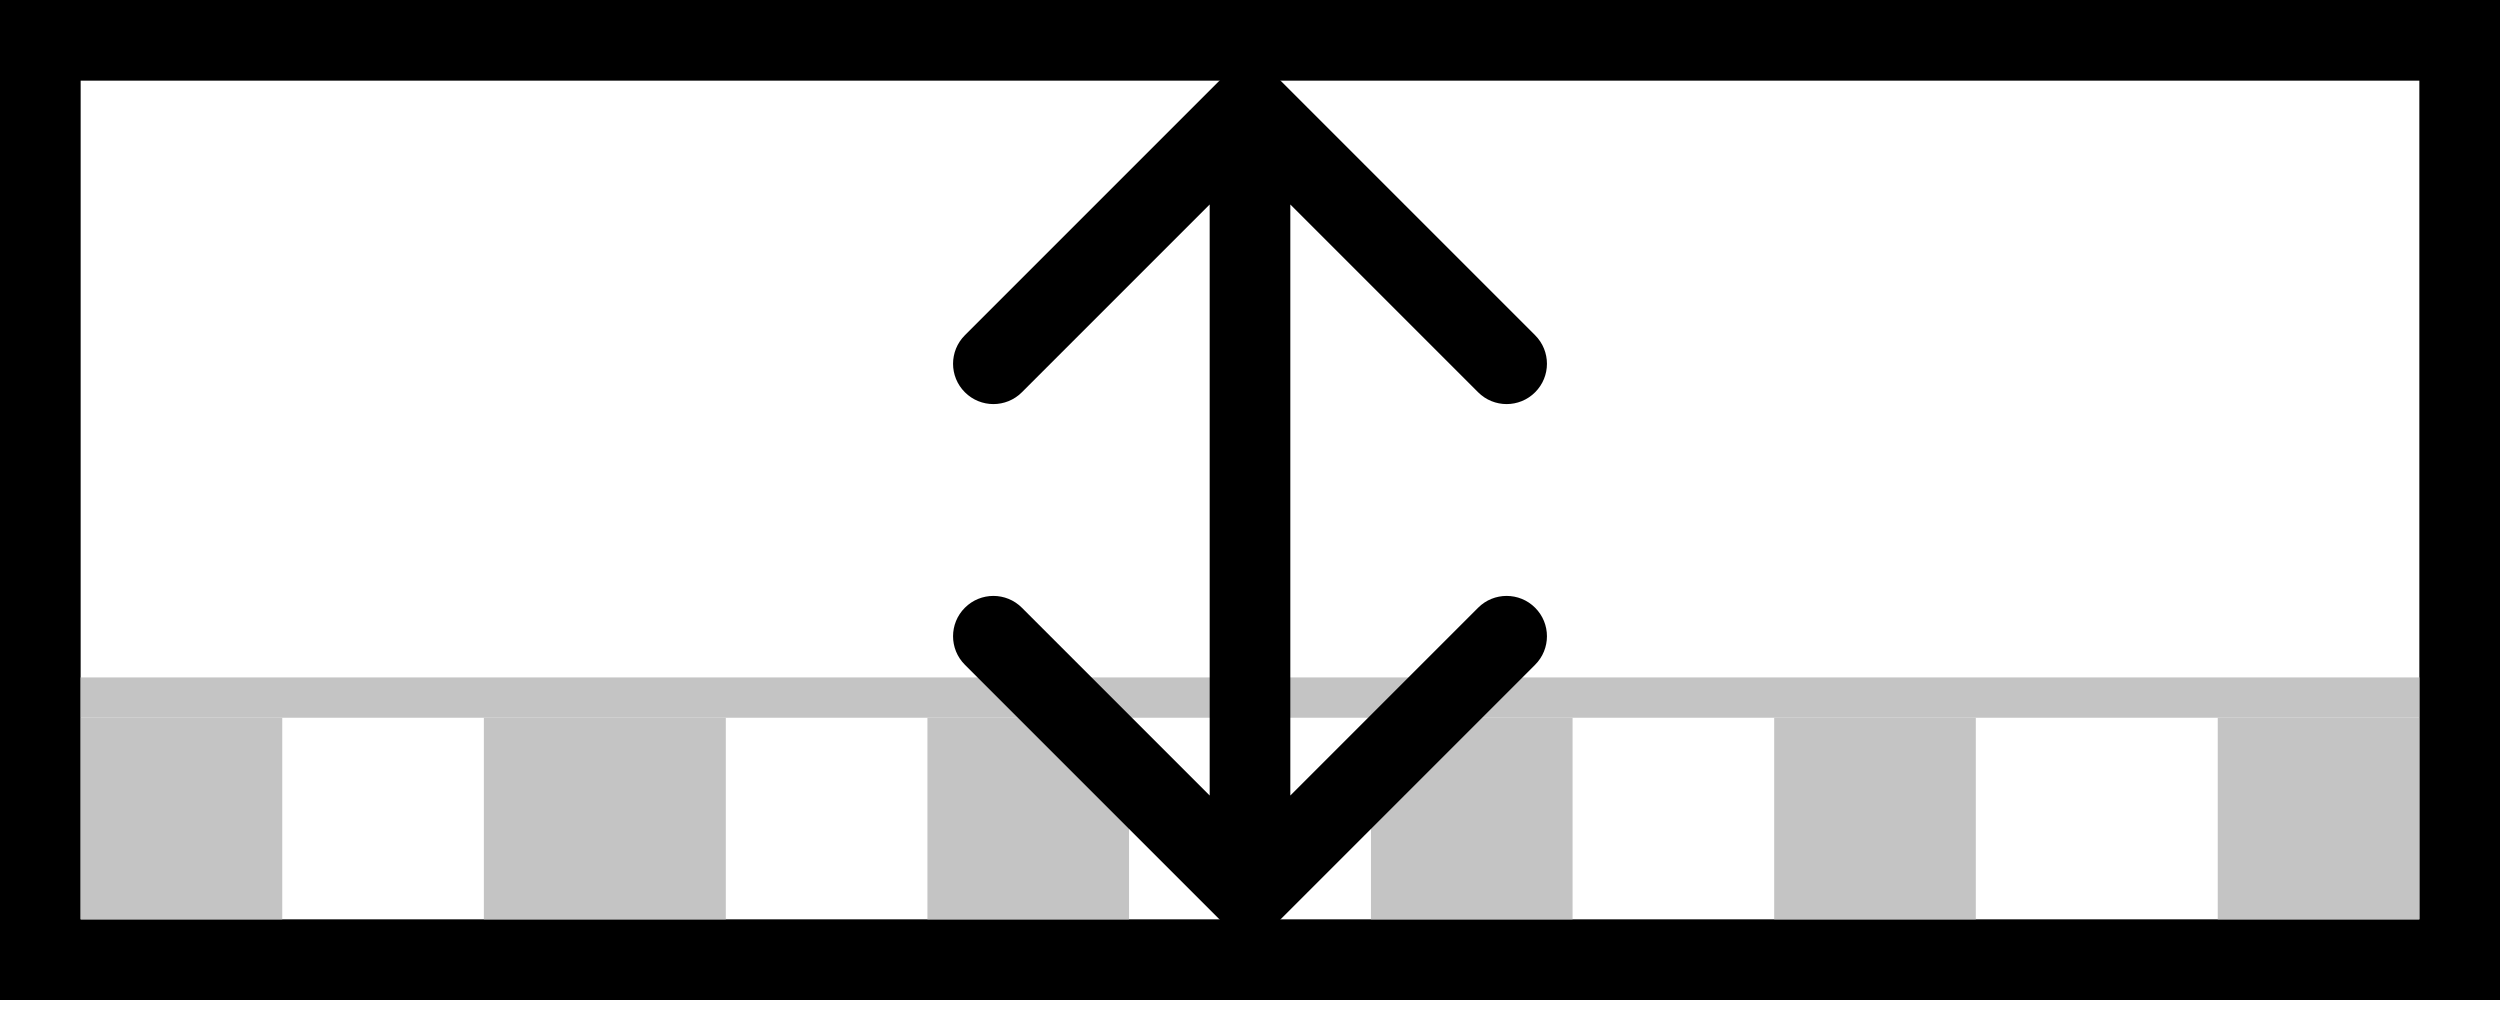
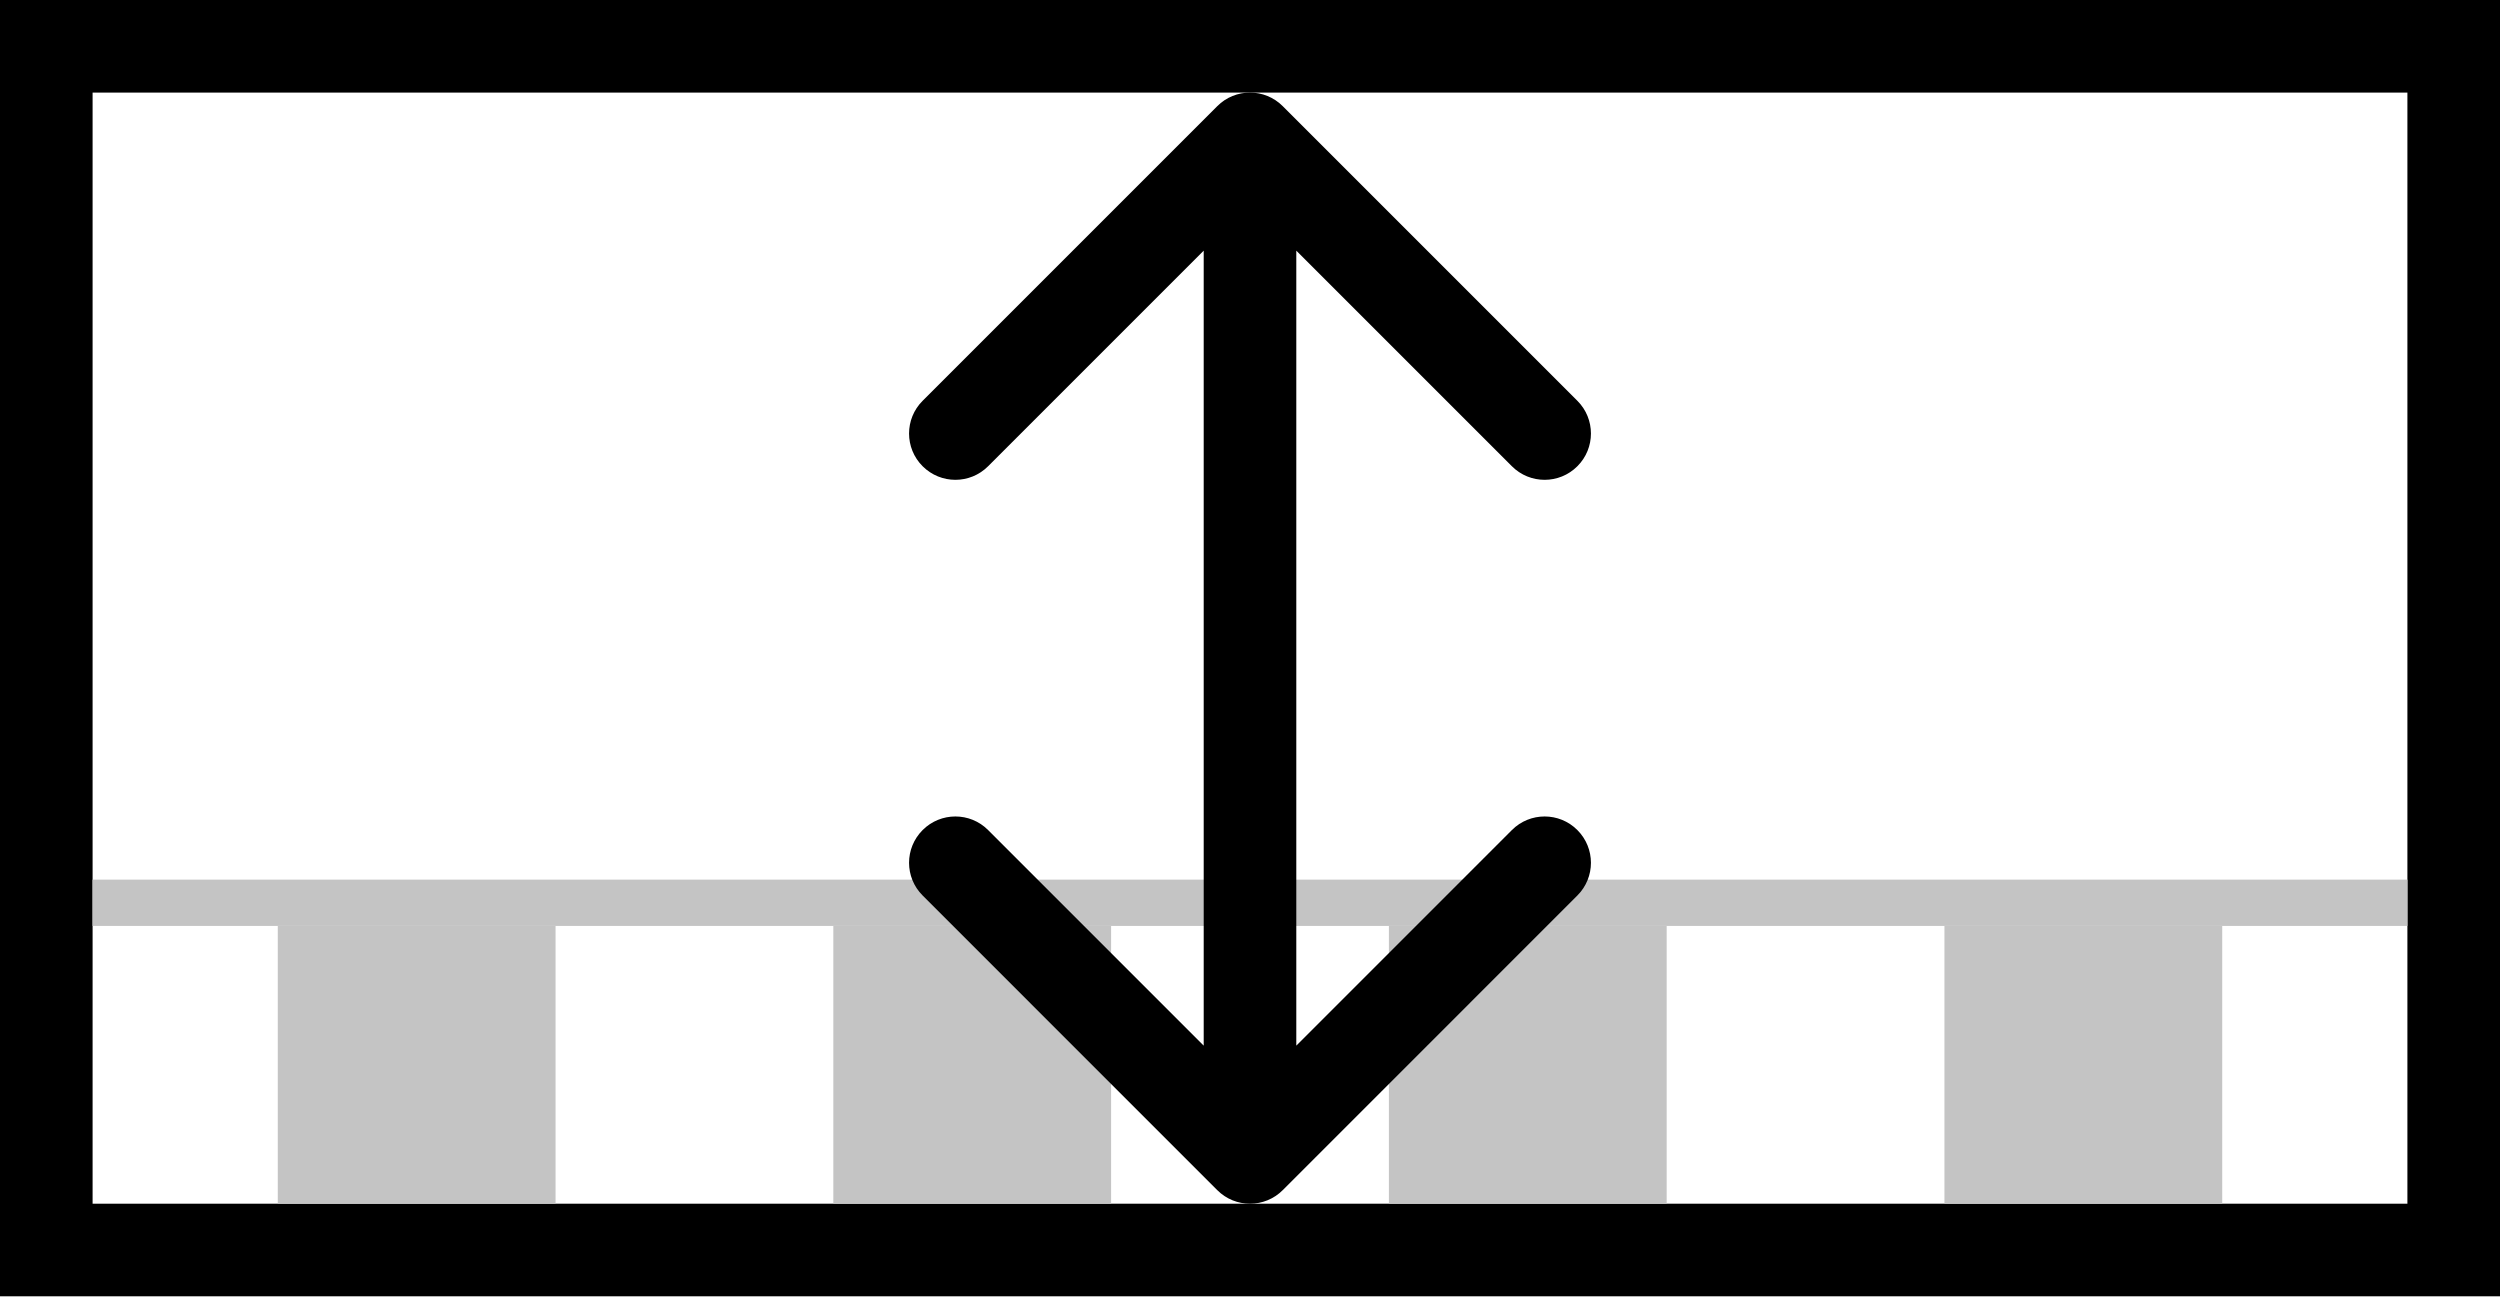
- <svg xmlns="http://www.w3.org/2000/svg" width="62" height="25" viewBox="0 0 62 25" fill="none">
-   <rect x="1" y="1" width="60" height="22.8" stroke="black" stroke-width="2" />
-   <rect x="2" y="17.8" width="5" height="5" fill="#C4C4C4" />
-   <rect x="12" y="17.8" width="6" height="5" fill="#C4C4C4" />
-   <rect x="23" y="17.8" width="5" height="5" fill="#C4C4C4" />
-   <rect x="34" y="17.8" width="5" height="5" fill="#C4C4C4" />
-   <rect x="2" y="16.8" width="58" height="1" fill="#C4C4C4" />
-   <rect x="44" y="17.8" width="5" height="5" fill="#C4C4C4" />
-   <rect x="55" y="17.8" width="5" height="5" fill="#C4C4C4" />
-   <path d="M30.293 22.85C30.683 23.241 31.317 23.241 31.707 22.85L38.071 16.486C38.462 16.096 38.462 15.462 38.071 15.072C37.681 14.681 37.047 14.681 36.657 15.072L31 20.729L25.343 15.072C24.953 14.681 24.32 14.681 23.929 15.072C23.538 15.462 23.538 16.096 23.929 16.486L30.293 22.85ZM31.707 1.95C31.317 1.56 30.683 1.56 30.293 1.95L23.929 8.314C23.538 8.705 23.538 9.338 23.929 9.728C24.32 10.119 24.953 10.119 25.343 9.728L31 4.071L36.657 9.728C37.047 10.119 37.681 10.119 38.071 9.728C38.462 9.338 38.462 8.705 38.071 8.314L31.707 1.95ZM32 22.143L32 2.657H30L30 22.143H32Z" fill="black" />
+ <svg xmlns="http://www.w3.org/2000/svg" width="54" height="28" viewBox="0 0 54 28" fill="none">
+   <rect x="1" y="1" width="52" height="26" stroke="black" stroke-width="2" />
+   <rect x="6" y="20" width="6" height="6" fill="#C4C4C4" />
+   <rect x="18" y="20" width="6" height="6" fill="#C4C4C4" />
+   <rect x="30" y="20" width="6" height="6" fill="#C4C4C4" />
+   <rect x="2" y="19" width="50" height="1" fill="#C4C4C4" />
+   <rect x="42" y="20" width="6" height="6" fill="#C4C4C4" />
+   <path d="M26.293 25.707C26.683 26.098 27.317 26.098 27.707 25.707L34.071 19.343C34.462 18.953 34.462 18.32 34.071 17.929C33.681 17.538 33.047 17.538 32.657 17.929L27 23.586L21.343 17.929C20.953 17.538 20.32 17.538 19.929 17.929C19.538 18.32 19.538 18.953 19.929 19.343L26.293 25.707ZM27.707 2.293C27.317 1.902 26.683 1.902 26.293 2.293L19.929 8.657C19.538 9.047 19.538 9.681 19.929 10.071C20.32 10.462 20.953 10.462 21.343 10.071L27 4.414L32.657 10.071C33.047 10.462 33.681 10.462 34.071 10.071C34.462 9.681 34.462 9.047 34.071 8.657L27.707 2.293ZM28 25L28 3H26L26 25H28Z" fill="black" />
</svg>
